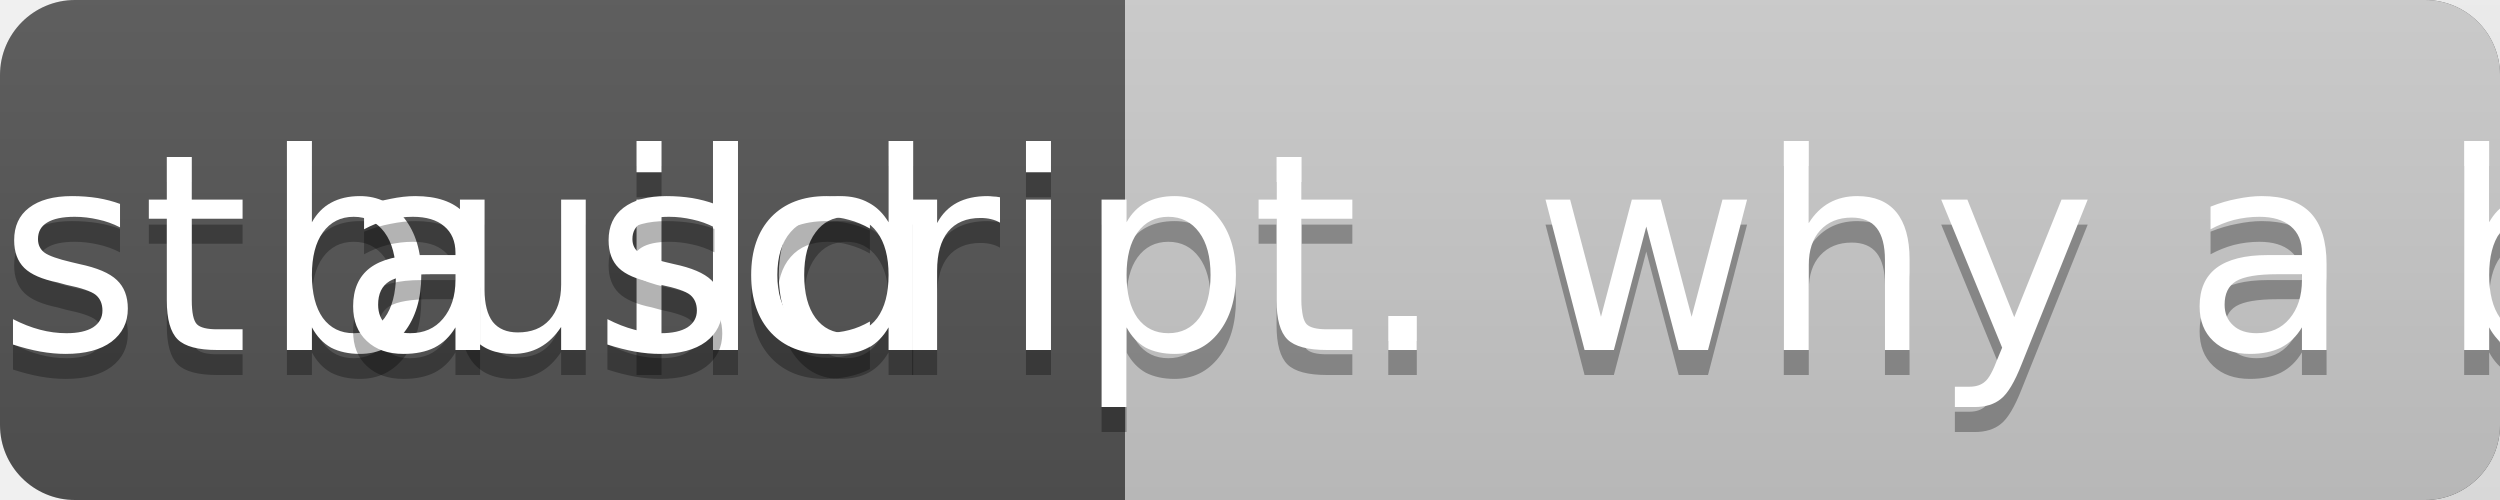
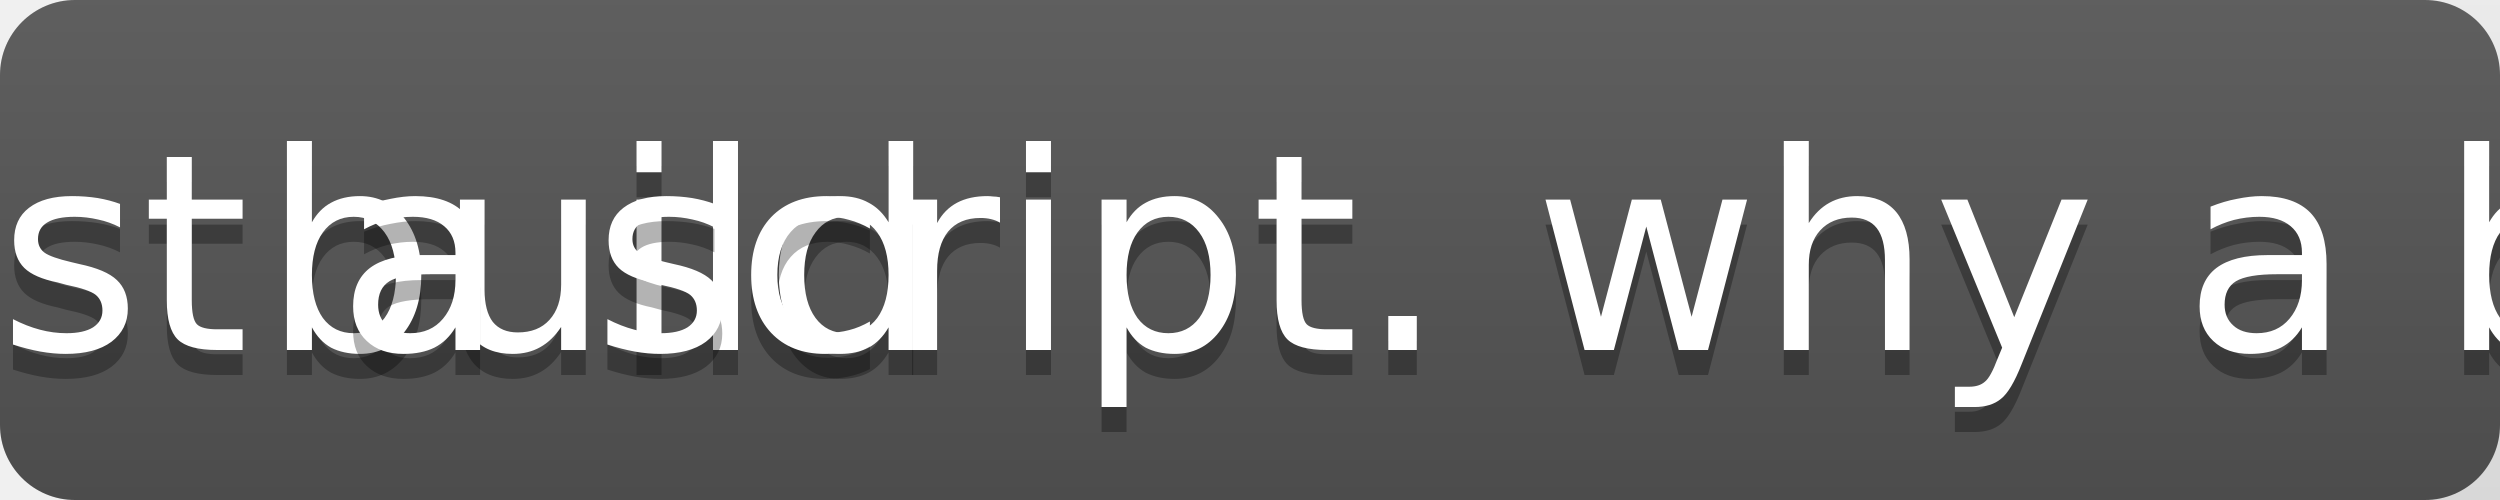
<svg xmlns="http://www.w3.org/2000/svg" width="100" height="20">
  <linearGradient id="a" x2="0" y2="100%">
    <stop offset="0" stop-color="#bbb" stop-opacity=".1" />
    <stop offset="1" stop-opacity=".1" />
  </linearGradient>
  <rect rx="3" width="100" height="20" fill="#555" />
-   <rect rx="3" x="45" width="55" height="20" fill="#ccc" />
-   <path fill="#ccc" d="M45 0h4v20h-4z" />
+   <rect rx="3" x="800" width="55" height="20" fill="#ccc" />
+   <path fill="#ccc" d="M800 0h4v20h-4z" />
  <rect rx="3" width="800" height="20" fill="url(#a)" />
  <g fill="#fff" text-anchor="middle" font-family="DejaVu Sans,Verdana,Geneva,sans-serif" font-size="11">
    <text x="24" y="15" fill="#010101" fill-opacity=".3">build</text>
    <text x="24" y="14">build</text>
    <text x="72" y="15" fill="#010101" fill-opacity=".3">it's just a script. why a build system?</text>
    <text x="72" y="14">it's just a script. why a build system?</text>
  </g>
</svg>
